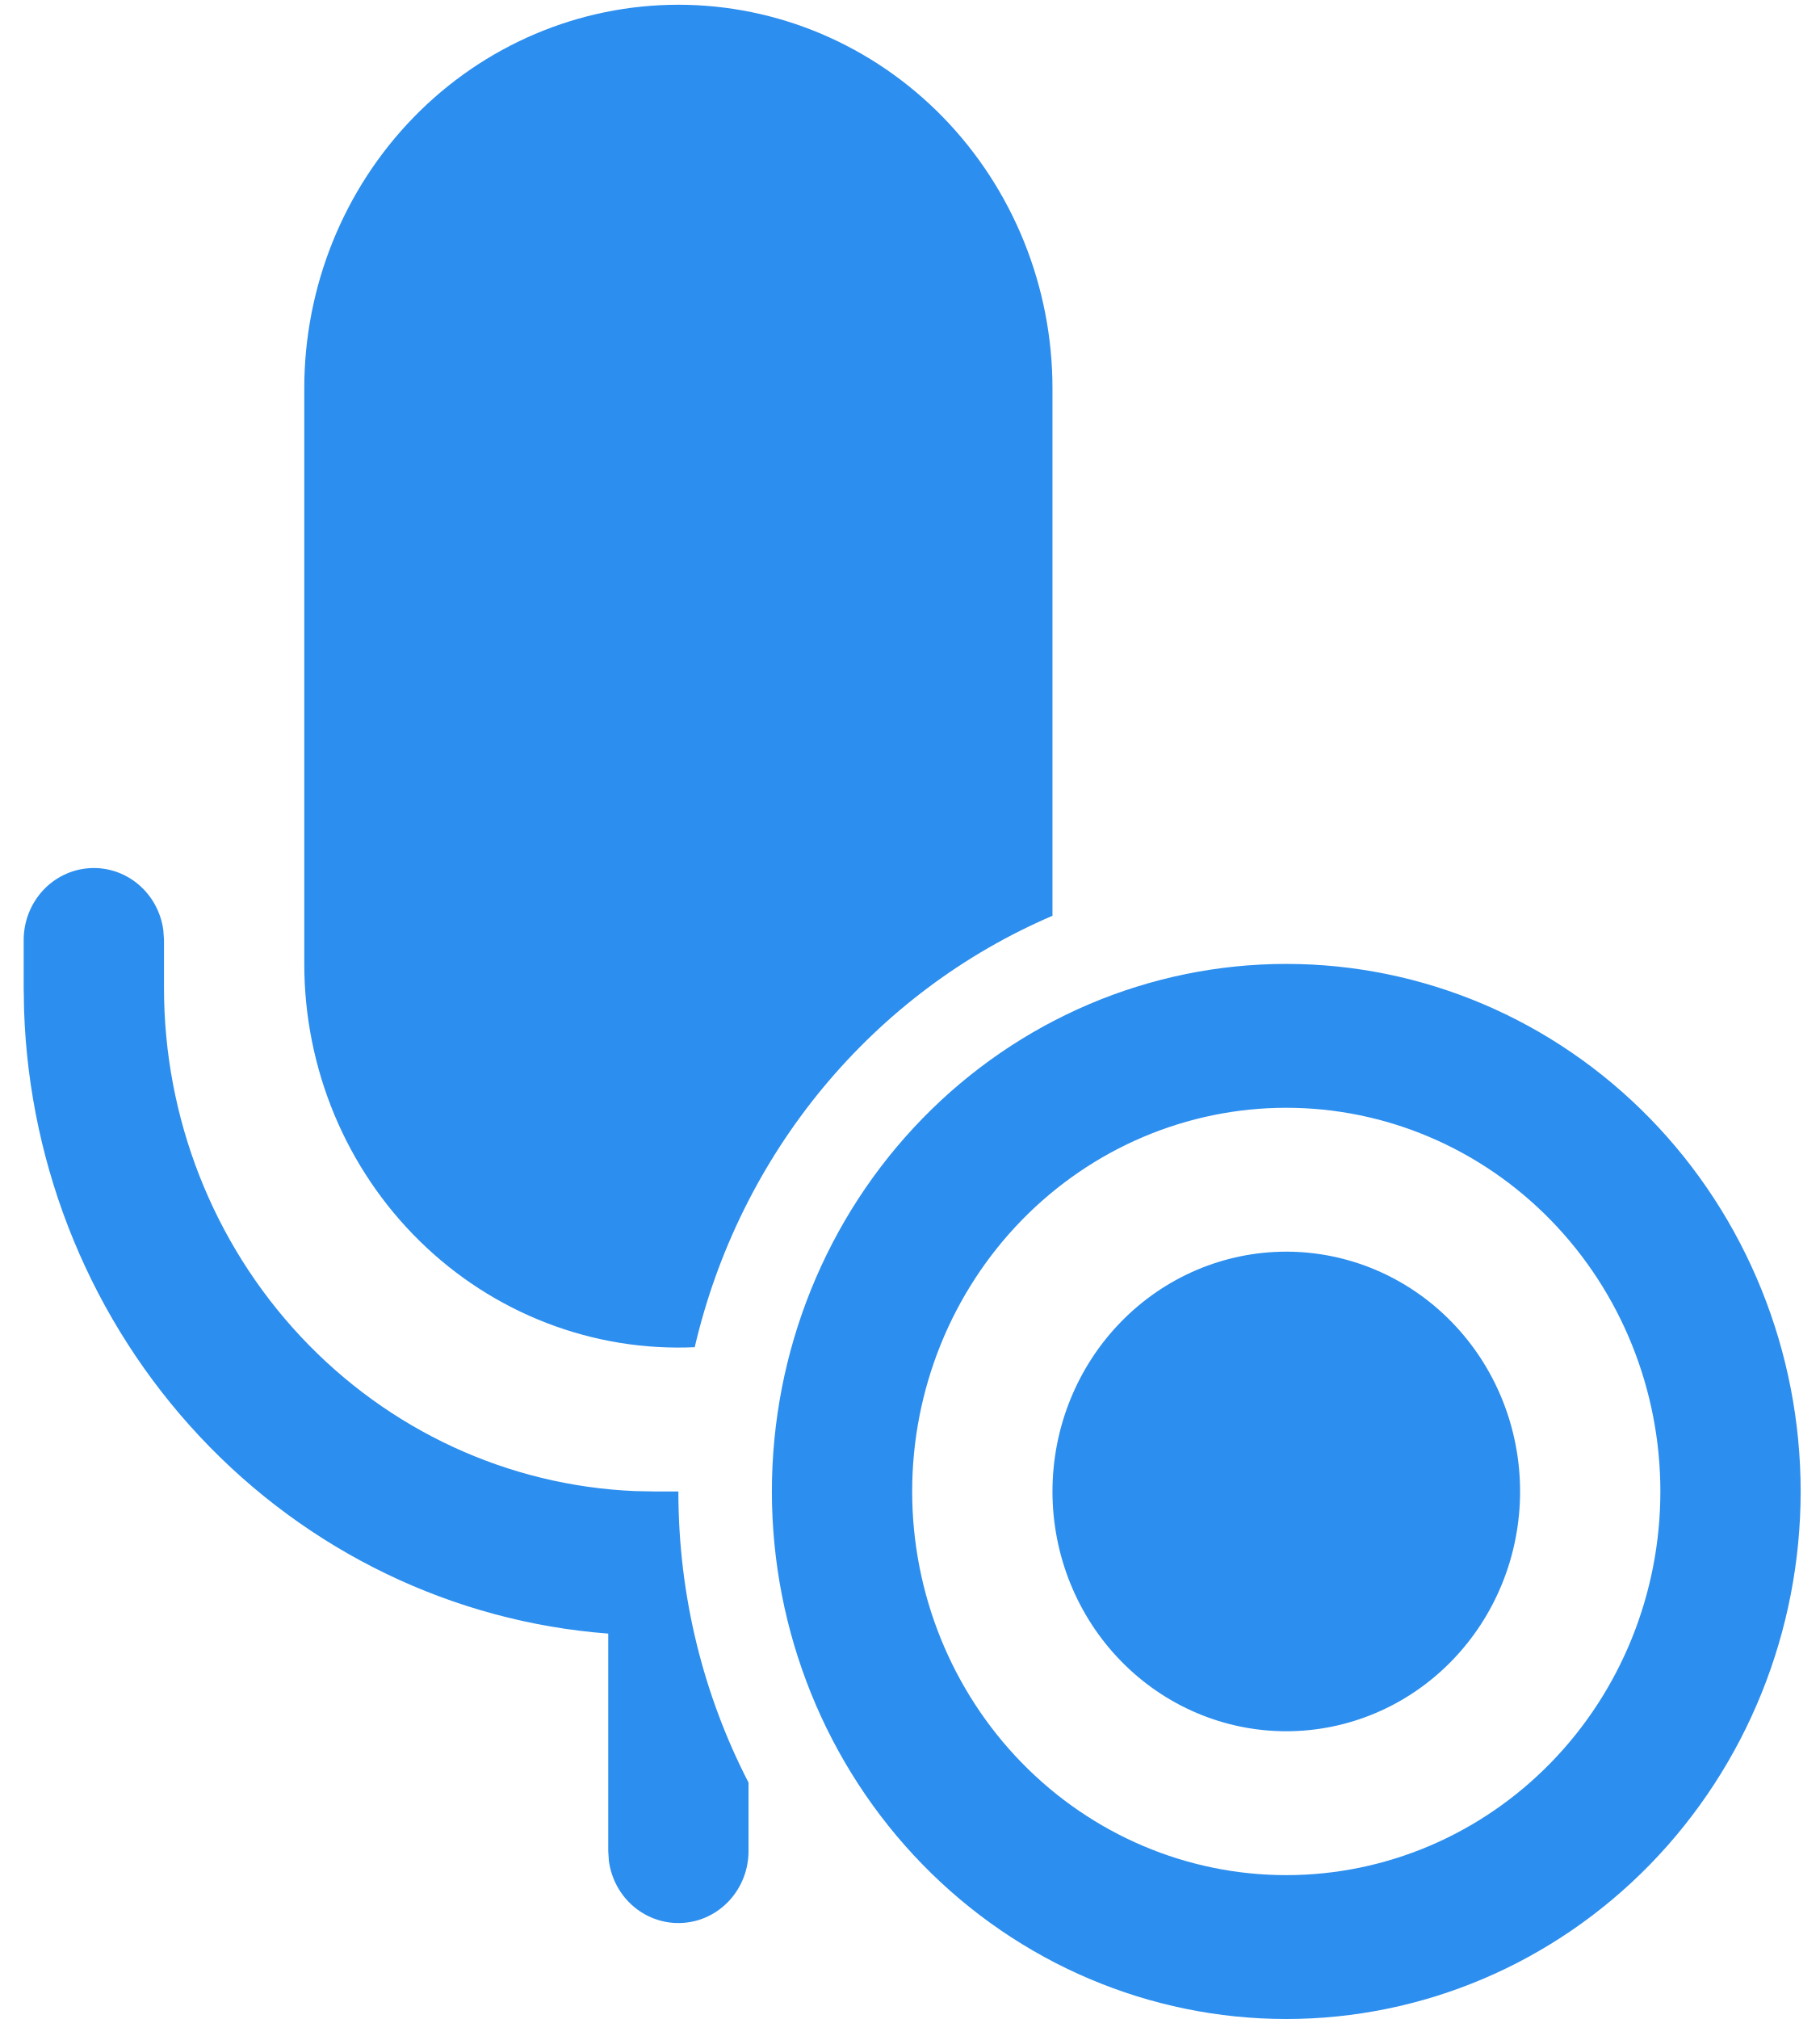
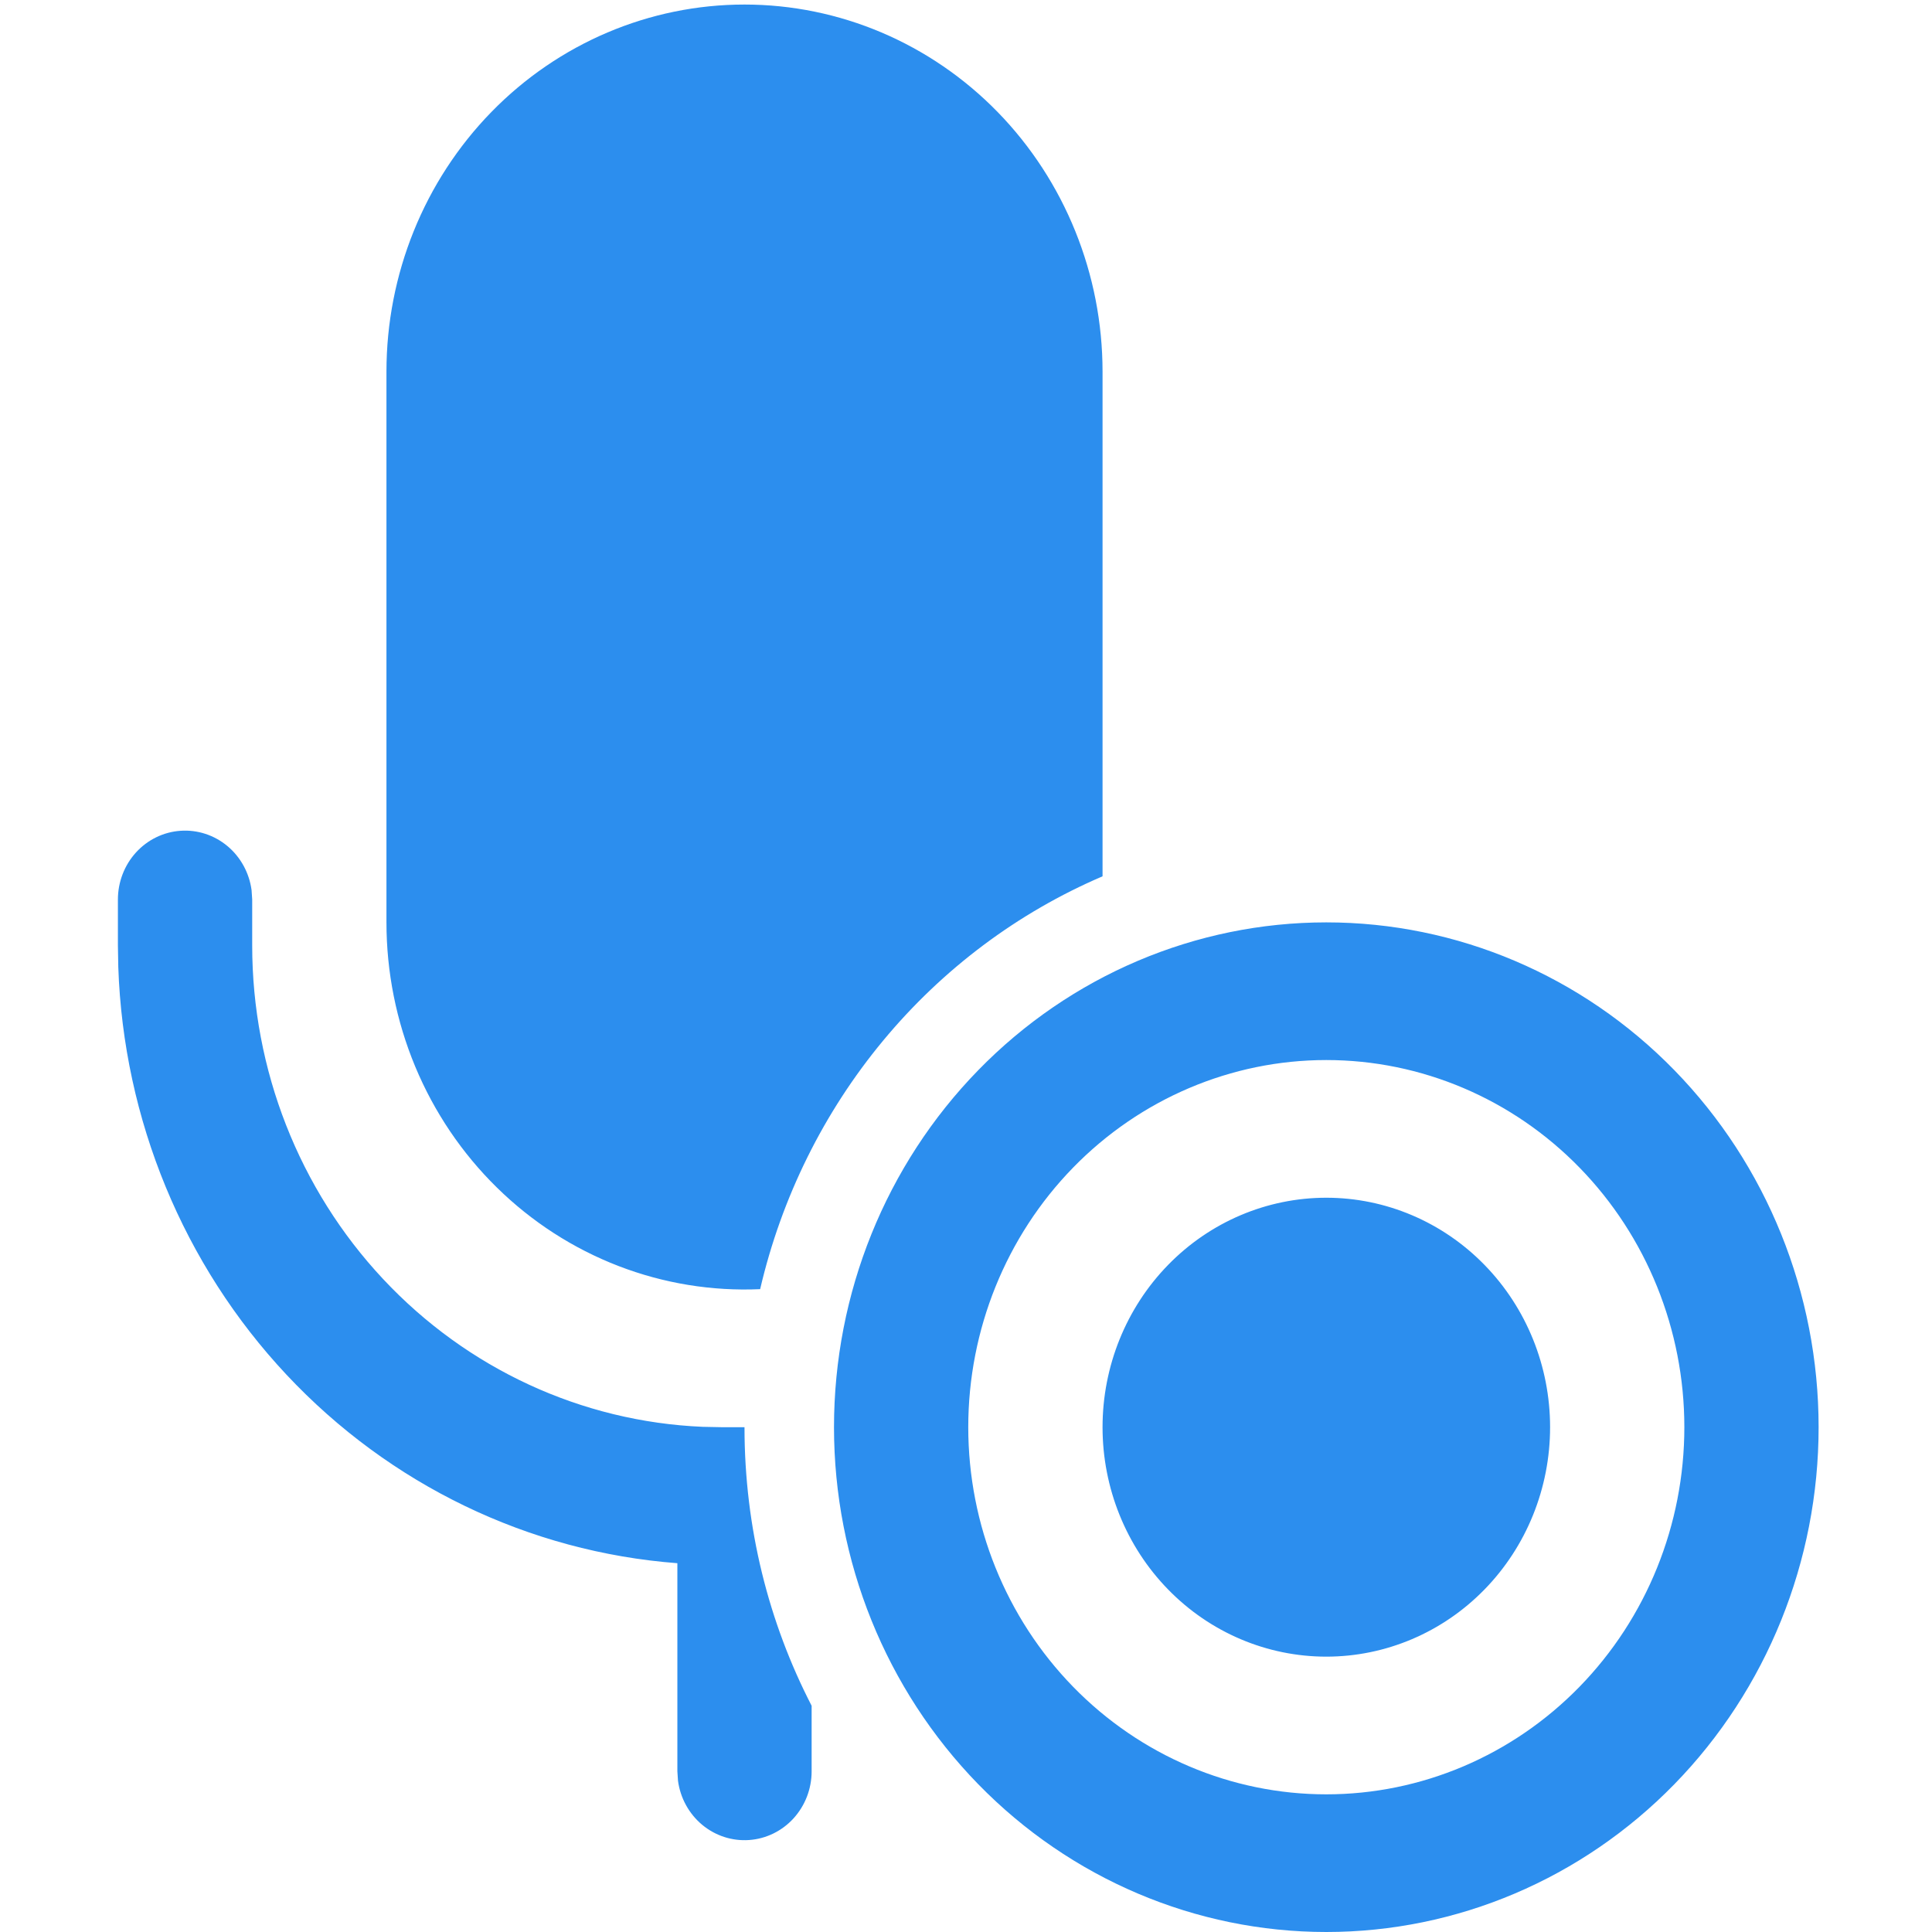
- <svg xmlns="http://www.w3.org/2000/svg" width="64" height="71" viewBox="0 0 64 71" fill="curremtColor">
+ <svg xmlns="http://www.w3.org/2000/svg" width="20" height="20" viewBox="0 0 64 71" fill="curremtColor">
  <path d="M23.86 52.449C23.86 56.145 24.751 59.63 26.327 62.686V65.097C26.327 65.738 26.089 66.355 25.662 66.824C25.236 67.292 24.651 67.577 24.028 67.62C23.404 67.664 22.788 67.463 22.303 67.059C21.818 66.654 21.501 66.076 21.416 65.441L21.393 65.097V57.447C15.937 57.032 10.823 54.566 7.031 50.522C3.24 46.479 1.037 41.142 0.847 35.536L0.833 34.74V33.054C0.834 32.413 1.071 31.796 1.498 31.327C1.924 30.859 2.509 30.574 3.132 30.531C3.756 30.487 4.372 30.688 4.857 31.092C5.342 31.497 5.659 32.075 5.745 32.71L5.768 33.054V34.74C5.767 39.311 7.49 43.705 10.577 47.002C13.663 50.3 17.873 52.247 22.327 52.435L23.037 52.449H23.86ZM24.435 47.376C25.219 44.009 26.767 40.88 28.953 38.244C31.14 35.607 33.903 33.538 37.018 32.204V13.659C37.018 10.081 35.631 6.649 33.164 4.118C30.696 1.588 27.349 0.167 23.86 0.167C20.37 0.167 17.023 1.588 14.556 4.118C12.088 6.649 10.702 10.081 10.702 13.659V33.897C10.702 35.718 11.062 37.521 11.759 39.196C12.457 40.871 13.478 42.384 14.762 43.643C16.045 44.903 17.564 45.883 19.226 46.524C20.889 47.166 22.661 47.455 24.435 47.376ZM53.465 52.449C53.465 54.685 52.599 56.83 51.056 58.411C49.514 59.993 47.422 60.881 45.241 60.881C43.06 60.881 40.968 59.993 39.426 58.411C37.884 56.83 37.018 54.685 37.018 52.449C37.018 50.212 37.884 48.067 39.426 46.486C40.968 44.904 43.06 44.016 45.241 44.016C47.422 44.016 49.514 44.904 51.056 46.486C52.599 48.067 53.465 50.212 53.465 52.449ZM63.333 52.449C63.333 57.369 61.427 62.087 58.034 65.567C54.641 69.046 50.04 71 45.241 71C40.443 71 35.841 69.046 32.448 65.567C29.055 62.087 27.149 57.369 27.149 52.449C27.149 47.528 29.055 42.81 32.448 39.331C35.841 35.851 40.443 33.897 45.241 33.897C50.04 33.897 54.641 35.851 58.034 39.331C61.427 42.81 63.333 47.528 63.333 52.449ZM32.083 52.449C32.083 56.027 33.47 59.459 35.937 61.989C38.405 64.519 41.752 65.941 45.241 65.941C48.731 65.941 52.078 64.519 54.545 61.989C57.013 59.459 58.399 56.027 58.399 52.449C58.399 48.87 57.013 45.438 54.545 42.908C52.078 40.378 48.731 38.956 45.241 38.956C41.752 38.956 38.405 40.378 35.937 42.908C33.47 45.438 32.083 48.87 32.083 52.449Z" fill="#2C8EEE" />
</svg>
